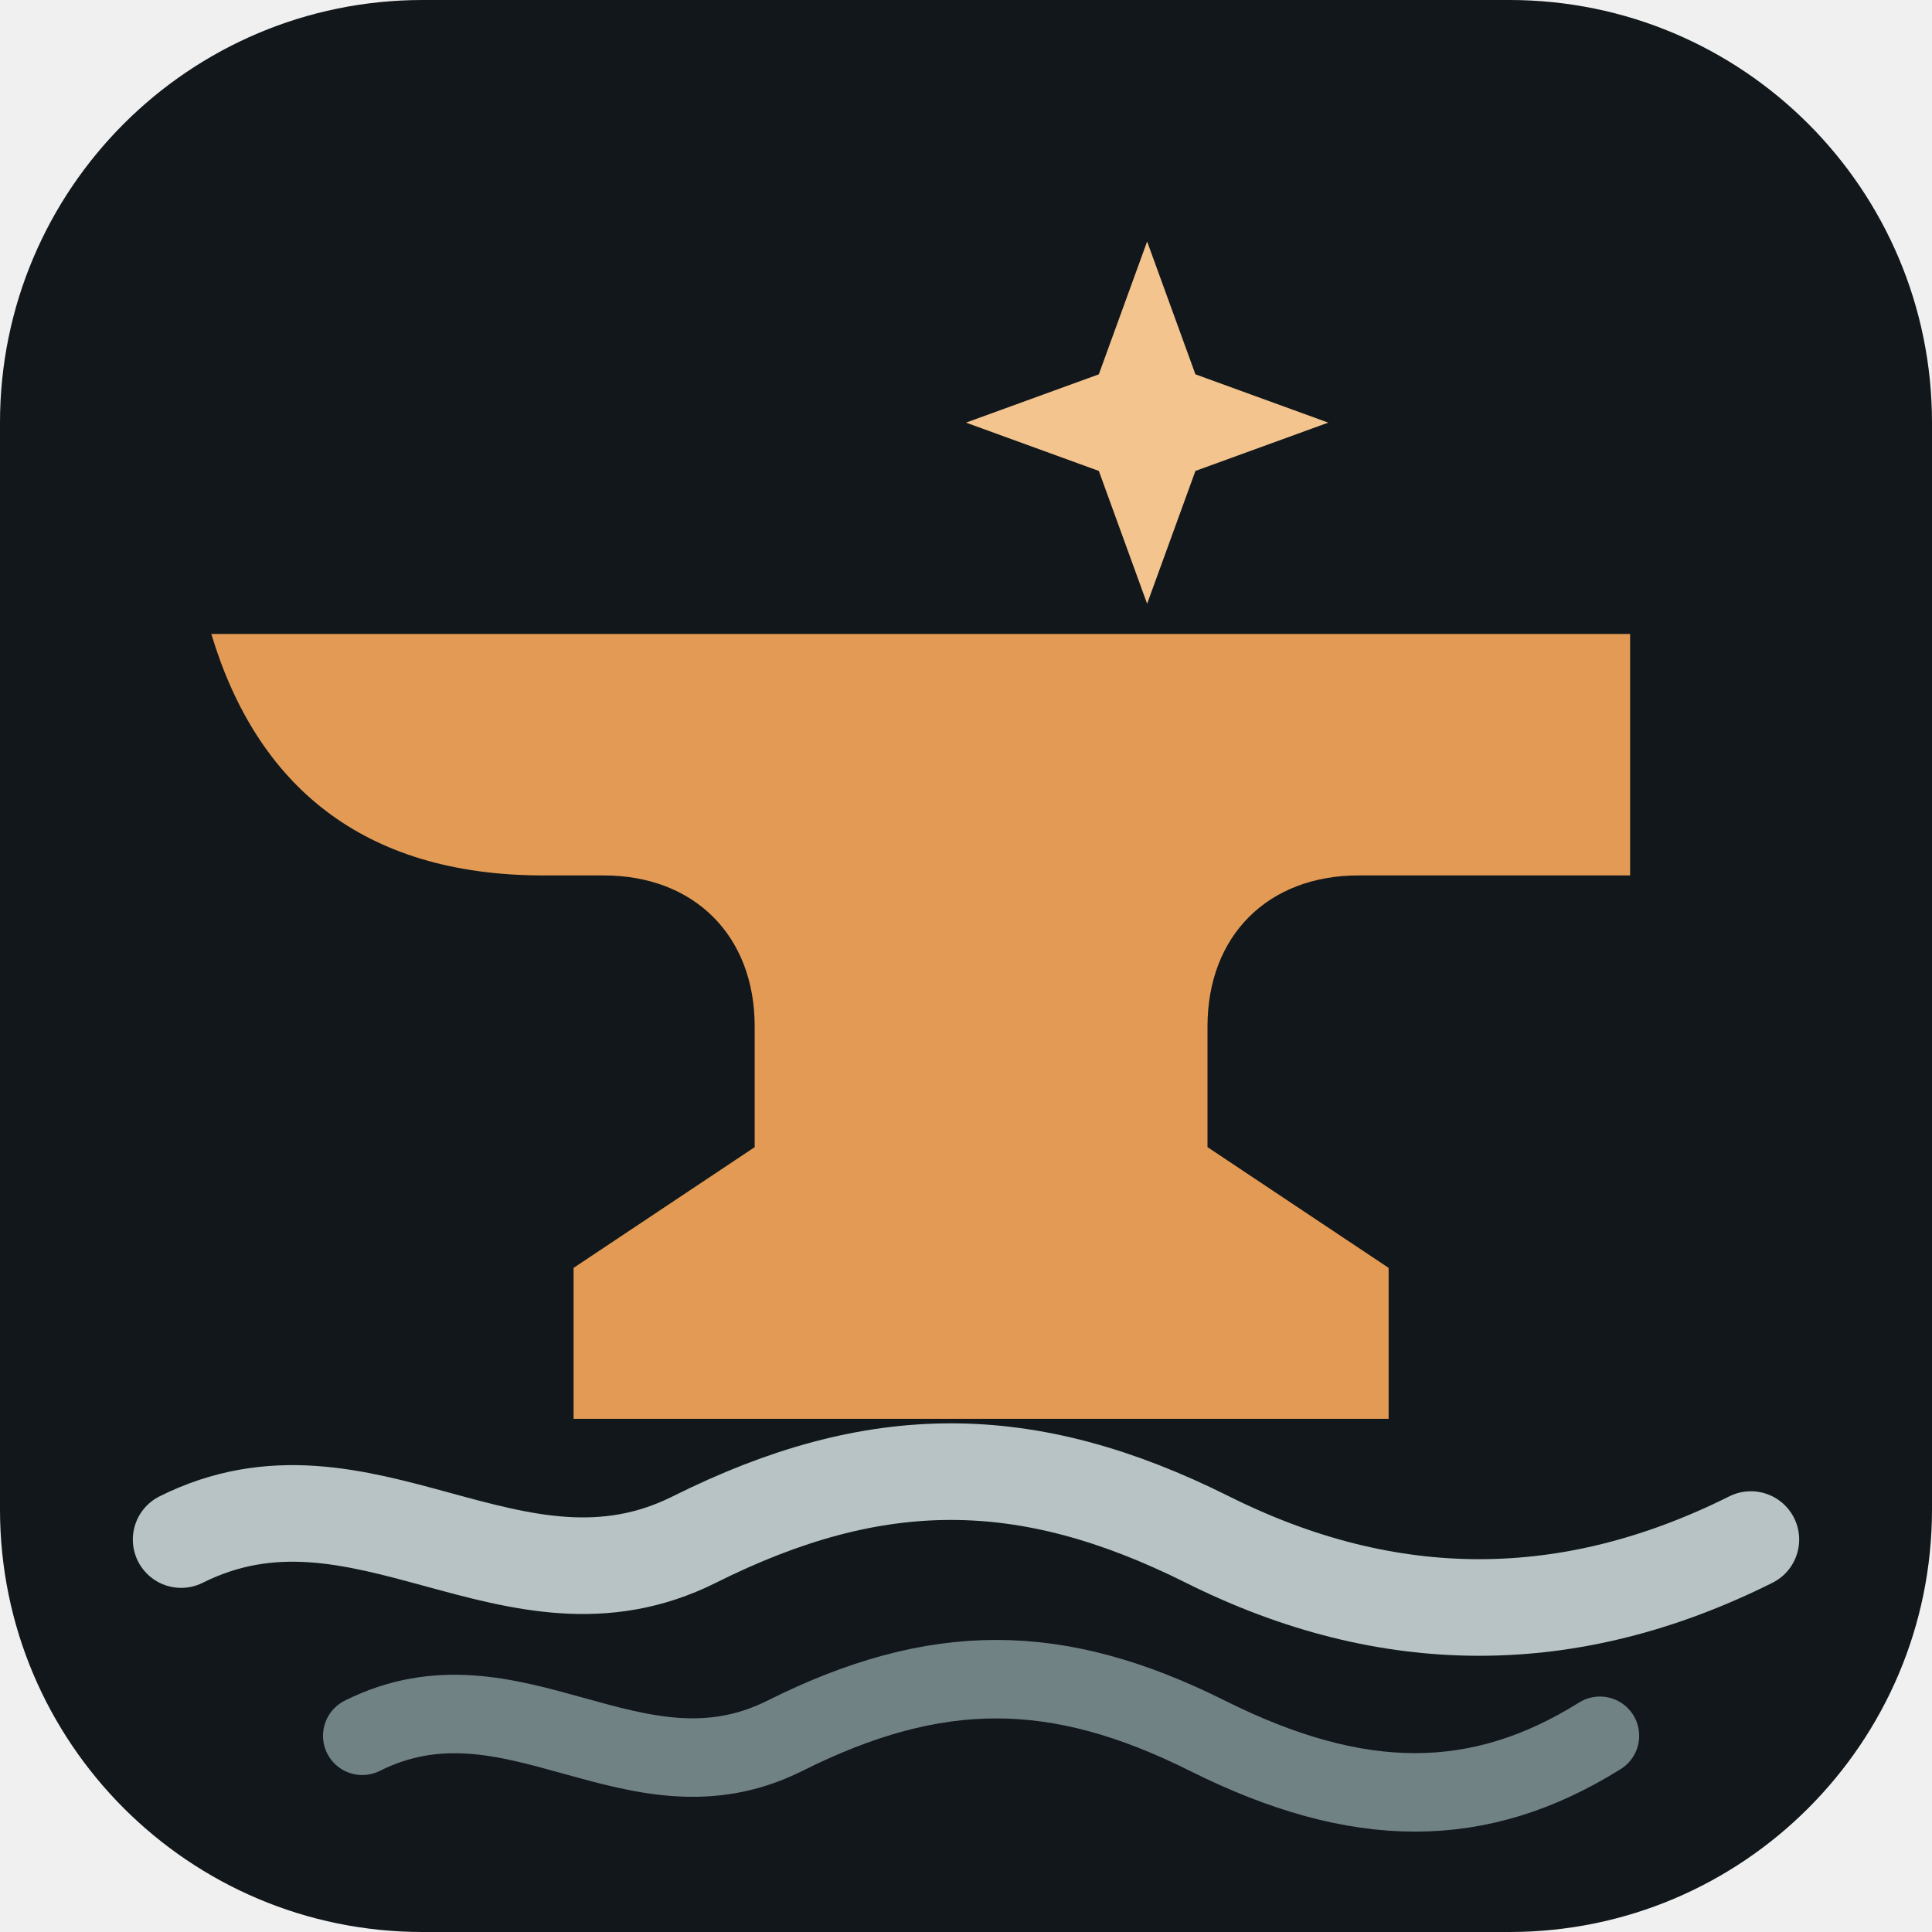
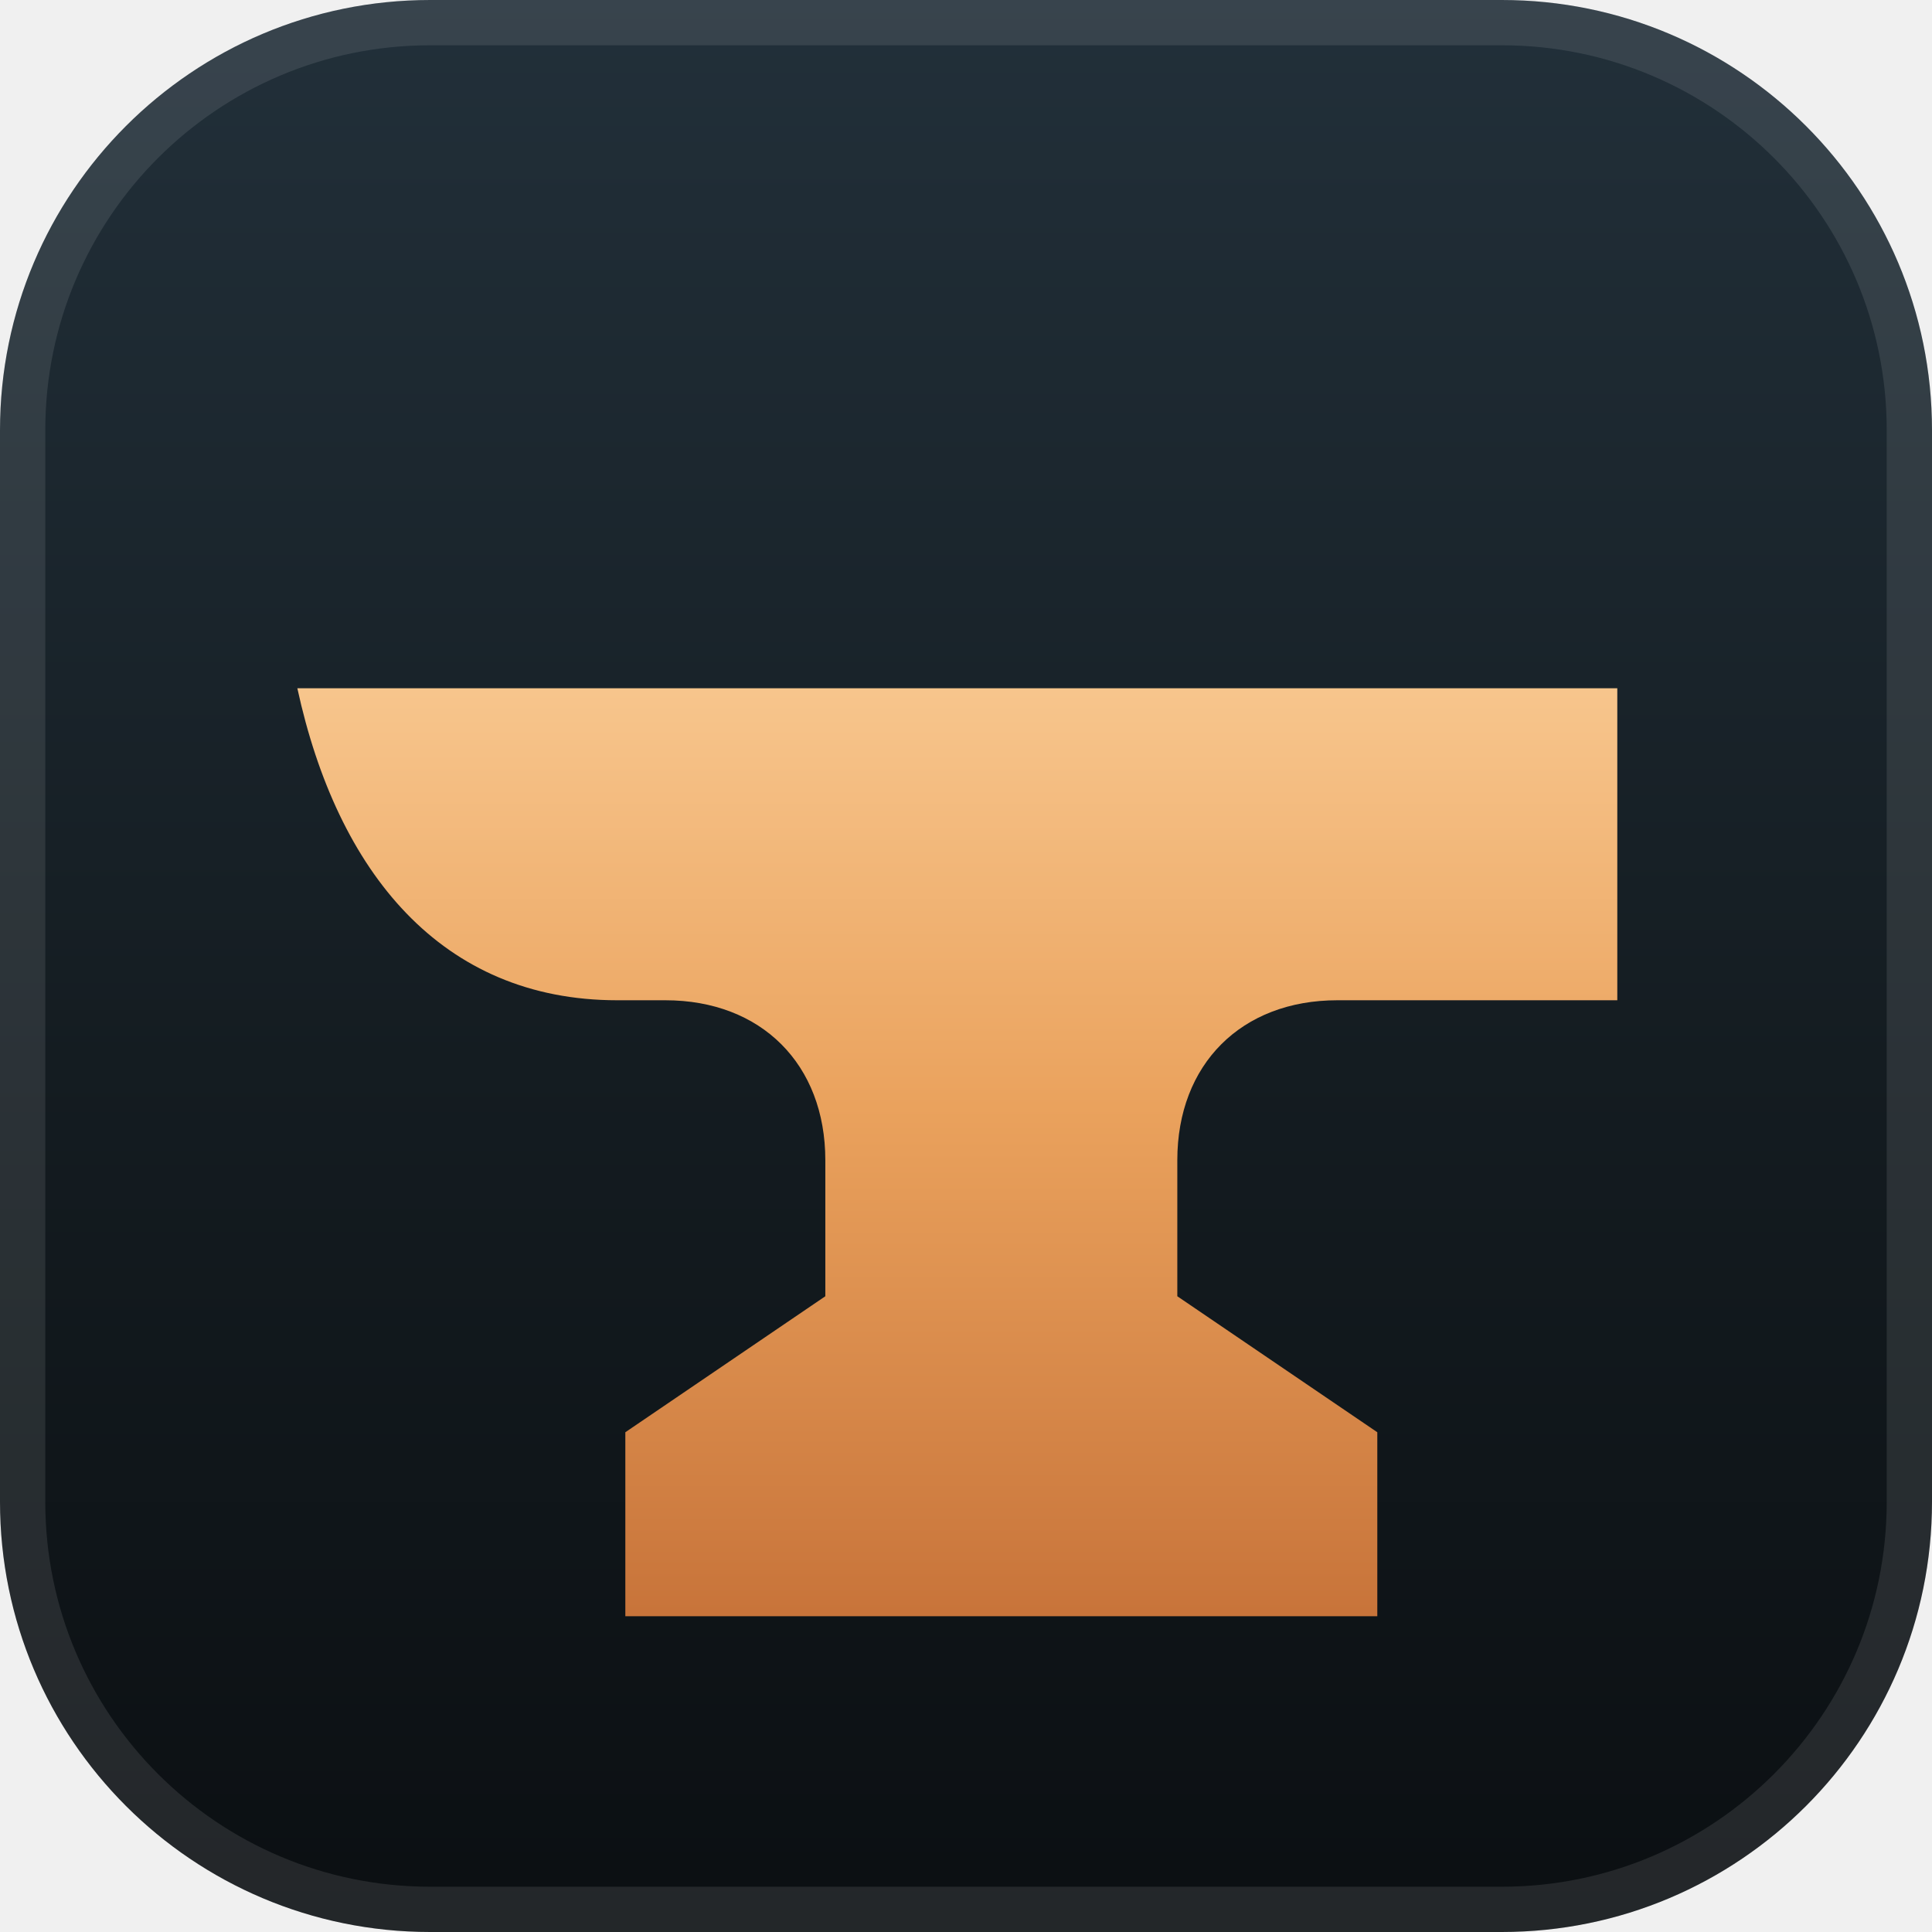
- <svg xmlns="http://www.w3.org/2000/svg" viewBox="0 0 64 64">
-   <rect width="64" height="64" rx="14" fill="#11171a" />
-   <path d="M7 21h47v8h-9c-3 0-5 2-5 5v4l6 4v5H19v-5l6-4v-4c0-3-2-5-5-5h-2C12 29 8.5 26 7 21z" fill="#e39a55" />
-   <path d="M38 8l1.6 4.4L44 14l-4.4 1.6L38 20l-1.6-4.4L32 14l4.4-1.6z" fill="#f4c48f" />
-   <path d="M6 51c6-3 11 3 17 0s11-3 17 0 12 3 18 0" fill="none" stroke="#c9d6d6" stroke-width="3.2" stroke-linecap="round" opacity=".9" />
-   <path d="M12 57.5c5-2.5 9 2.5 14 0s9-2.5 14 0 9 2.5 13 0" fill="none" stroke="#8a9c9f" stroke-width="2.6" stroke-linecap="round" opacity=".8" />
+ <svg xmlns="http://www.w3.org/2000/svg" viewBox="0 0 512 512">
+   <defs>
+     <linearGradient id="bg" x1="0" y1="0" x2="0" y2="1">
+       <stop offset="0" stop-color="#22303a" />
+       <stop offset=".55" stop-color="#141c21" />
+       <stop offset="1" stop-color="#0b0f12" />
+     </linearGradient>
+     <radialGradient id="glow" cx=".5" cy=".42" r=".5">
+       <stop offset="0" stop-color="#e39a55" stop-opacity=".30" />
+       <stop offset="1" stop-color="#e39a55" stop-opacity="0" />
+     </radialGradient>
+     <linearGradient id="amber" x1="0" y1="0" x2="0" y2="1">
+       <stop offset="0" stop-color="#f7c58c" />
+       <stop offset=".45" stop-color="#eaa25d" />
+       <stop offset="1" stop-color="#c8743a" />
+     </linearGradient>
+     <linearGradient id="amberDeep" x1="0" y1="0" x2="0" y2="1">
+       <stop offset="0" stop-color="#c98447" />
+       <stop offset="1" stop-color="#8e4f25" />
+     </linearGradient>
+     <linearGradient id="mist" x1="0" y1="0" x2="0" y2="1">
+       <stop offset="0" stop-color="#e3ecec" />
+       <stop offset="1" stop-color="#a9b9bb" />
+     </linearGradient>
+     <linearGradient id="sheen" x1="0" y1="0" x2="0" y2="1">
+       <stop offset="0" stop-color="#fff" stop-opacity=".10" />
+       <stop offset=".35" stop-color="#fff" stop-opacity="0" />
+     </linearGradient>
+     <linearGradient id="fade" x1="0" y1="0" x2="1" y2="0">
+       <stop offset="0" stop-color="#fff" stop-opacity="0" />
+       <stop offset=".18" stop-color="#fff" />
+       <stop offset=".82" stop-color="#fff" />
+       <stop offset="1" stop-color="#fff" stop-opacity="0" />
+     </linearGradient>
+     <mask id="fadeMask">
+       <rect width="512" height="512" fill="url(#fade)" />
+     </mask>
+     <clipPath id="tile">
+       <rect width="512" height="512" rx="114" />
+     </clipPath>
+     <filter id="soft" x="-20%" y="-50%" width="140%" height="200%">
+       <feGaussianBlur stdDeviation="7" />
+     </filter>
+     <filter id="shadow" x="-30%" y="-30%" width="160%" height="170%">
+       <feDropShadow dx="0" dy="10" stdDeviation="12" flood-color="#000" flood-opacity=".55" />
+     </filter>
+     <filter id="sparkGlow" x="-100%" y="-100%" width="300%" height="300%">
+       <feGaussianBlur stdDeviation="9" result="b" />
+       <feMerge>
+         <feMergeNode in="b" />
+         <feMergeNode in="SourceGraphic" />
+       </feMerge>
+     </filter>
+   </defs>
+   <rect width="512" height="512" rx="114" fill="url(#bg)" />
+   <g transform="translate(-6 34) scale(1.06)">
+     <path fill="url(#amber)" d="M80 140 H410 V218 H340 C316 218 300 234 300 258 V292 L350 326 V372 H162 V326 L212 292 V258 C212 234 196 218 172 218 H160 C116 218 90 186 80 140 Z" />
+   </g>
+   <rect x="6" y="6" width="500" height="500" rx="108" fill="none" stroke="#fff" stroke-opacity=".10" stroke-width="12" />
</svg>
